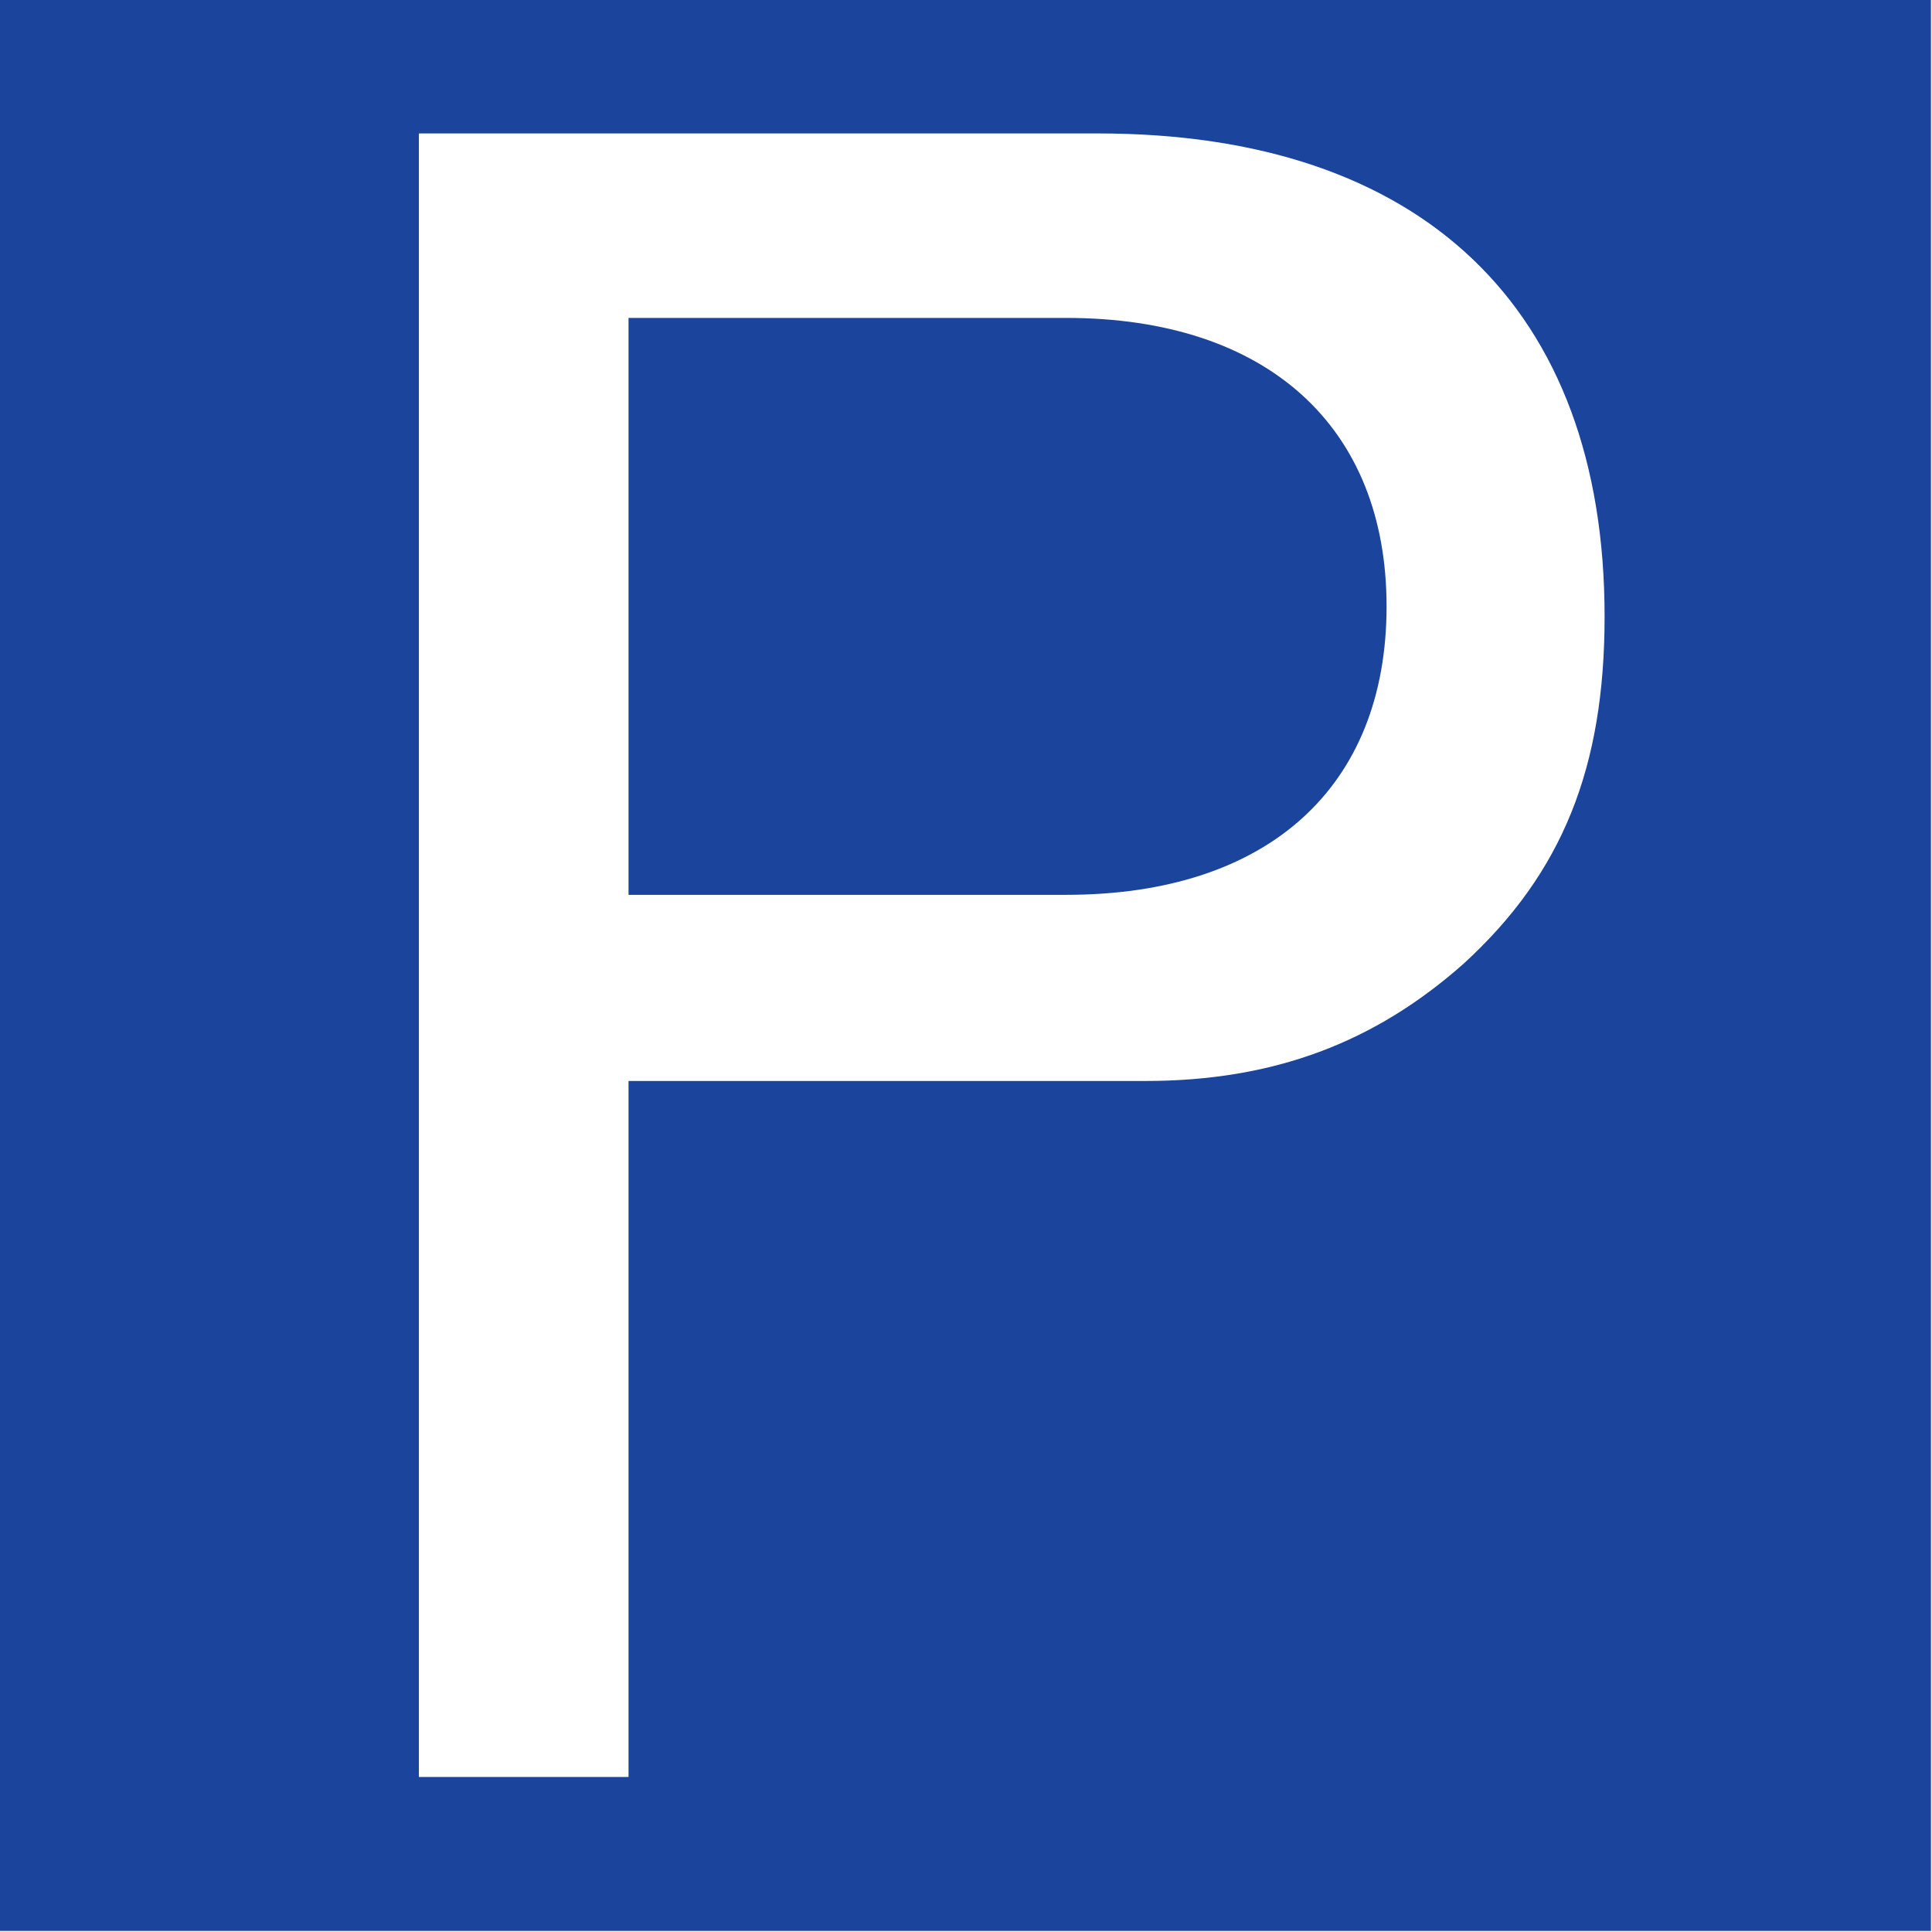
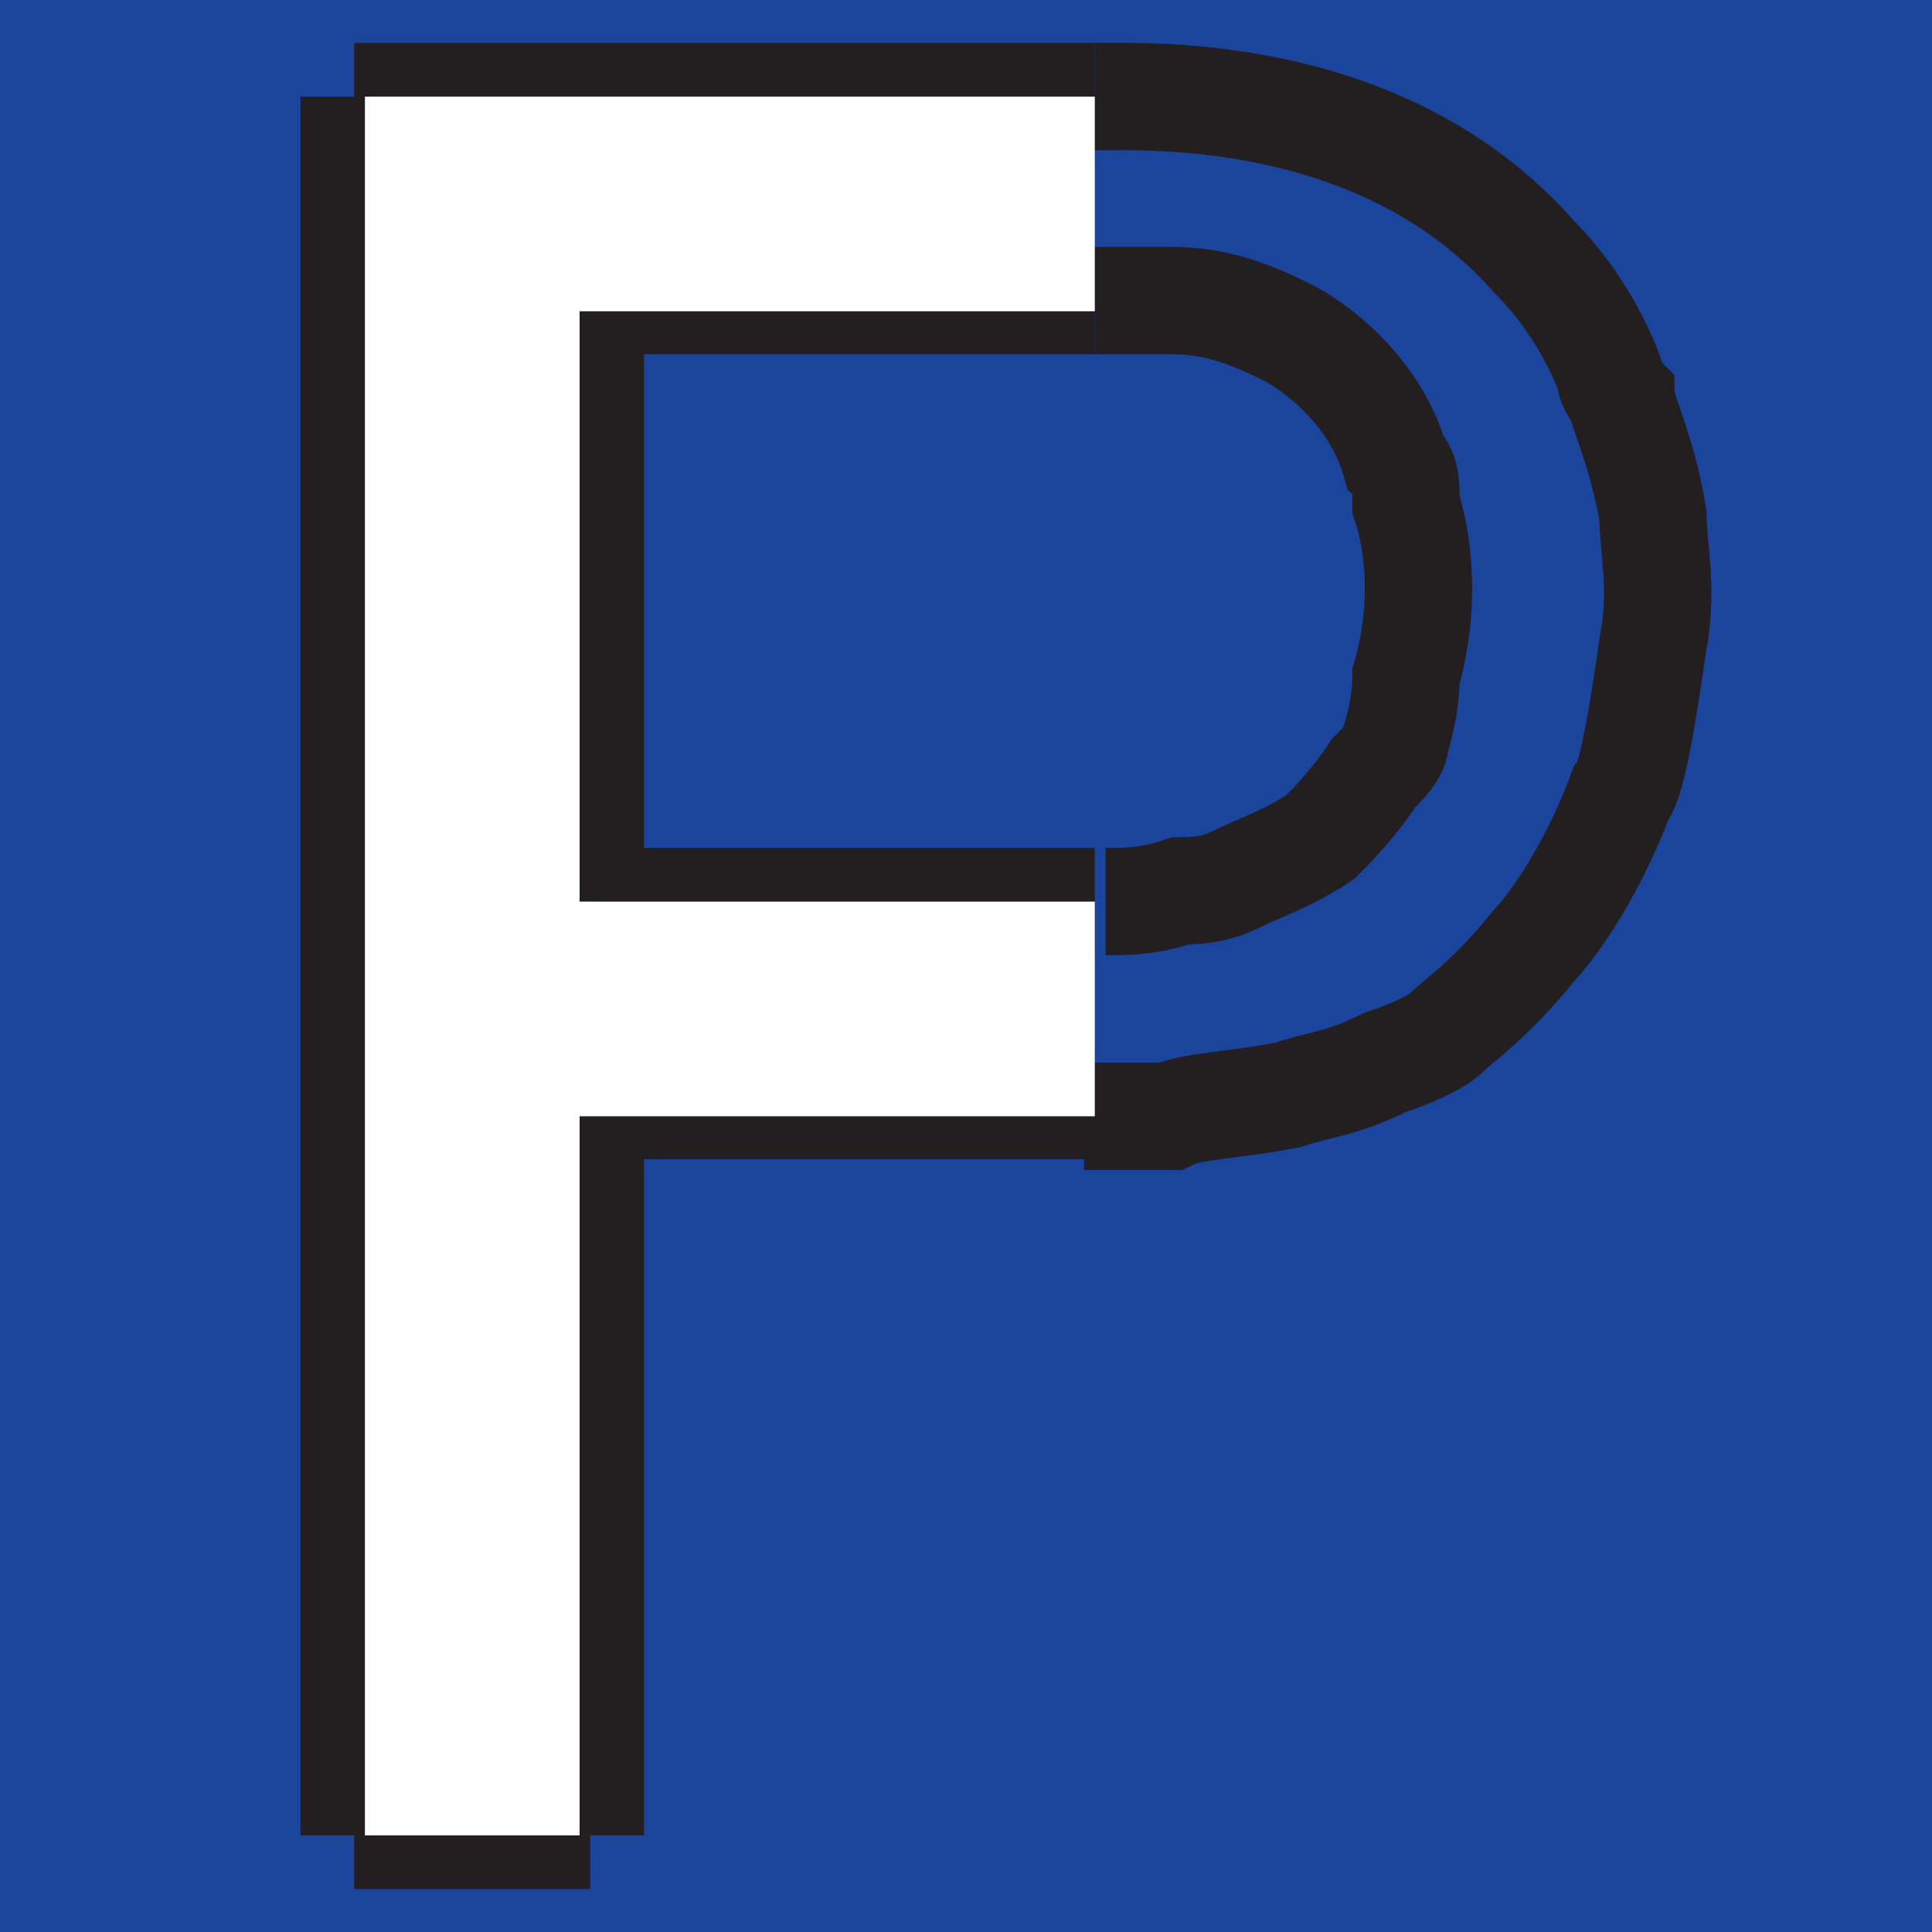
<svg xmlns="http://www.w3.org/2000/svg" version="1.1" id="Layer_1" x="0px" y="0px" viewBox="0 0 18 18" style="enable-background:new 0 0 18 18;" xml:space="preserve">
  <style type="text/css">
	.st0{fill:#1B449C;}
- 	.st1{fill:none;}
- 	.st2{fill:#FFFFFF;}
- 	.st3{font-family:'Helvetica';}
- 	.st4{font-size:21px;}
+ 	.st1{fill:none;stroke:#231F20;stroke-miterlimit:10;}
+ 	.st2{fill:none;stroke:#FFFFFF;stroke-width:2;stroke-miterlimit:10;}
</style>
-   <rect class="st0" width="17.99" height="17.99" />
-   <rect x="0.01" y="1.46" class="st1" width="17.99" height="16.53" />
-   <text transform="matrix(1 0 0 1 1.9965 16.5557)" class="st2 st3 st4">P</text>
+   <rect class="st0" width="18" height="18" />
+   <g>
+     <line class="st1" x1="3.3" y1="17.1" x2="5.5" y2="17.1" />
+     <line class="st1" x1="3.3" y1="0.9" x2="3.3" y2="17.1" />
+     <line class="st1" x1="5.5" y1="10.3" x2="5.5" y2="17.1" />
+     <line class="st1" x1="10.2" y1="10.3" x2="5.5" y2="10.3" />
+     <line class="st1" x1="10.2" y1="8.4" x2="5.5" y2="8.4" />
+     <line class="st1" x1="5.5" y1="2.8" x2="5.5" y2="8.4" />
+     <line class="st1" x1="10.2" y1="2.8" x2="5.5" y2="2.8" />
+     <line class="st1" x1="10.2" y1="0.9" x2="3.3" y2="0.9" />
+     <path class="st1" d="M10.2,2.8c0.2,0,0.4,0,0.7,0c0.4,0,0.7,0.1,1.1,0.3c0.2,0.1,0.8,0.5,1,1.2c0.1,0.1,0.1,0.2,0.1,0.4   c0.1,0.3,0.2,0.9,0,1.6C13.1,6.6,13,6.9,13,6.9c0,0.1-0.1,0.2-0.2,0.3c-0.2,0.3-0.4,0.5-0.5,0.6C12,8,11.7,8.1,11.5,8.2   c-0.2,0.1-0.4,0.1-0.5,0.1c-0.3,0.1-0.5,0.1-0.7,0.1" />
+     <path class="st1" d="M10.2,0.9c0.5,0,2.7-0.1,4.1,1.5c0.5,0.5,0.7,1.1,0.7,1.1c0,0.1,0.1,0.2,0.1,0.2c0,0.1,0.2,0.5,0.3,1.1   c0,0.3,0.1,0.7,0,1.2c-0.1,0.7-0.2,1.3-0.3,1.4c-0.3,0.8-0.7,1.3-0.8,1.4c-0.4,0.5-0.7,0.7-0.8,0.8c-0.1,0.1-0.3,0.2-0.6,0.3   c-0.4,0.2-0.6,0.2-0.9,0.3c-0.5,0.1-0.9,0.1-1.1,0.2c-0.3,0-0.6,0-0.8,0" />
+   </g>
+   <line class="st2" x1="4.4" y1="0.9" x2="4.4" y2="17.1" />
+   <line class="st2" x1="10.2" y1="9.4" x2="4.4" y2="9.4" />
+   <line class="st2" x1="10.2" y1="1.9" x2="4.4" y2="1.9" />
</svg>
